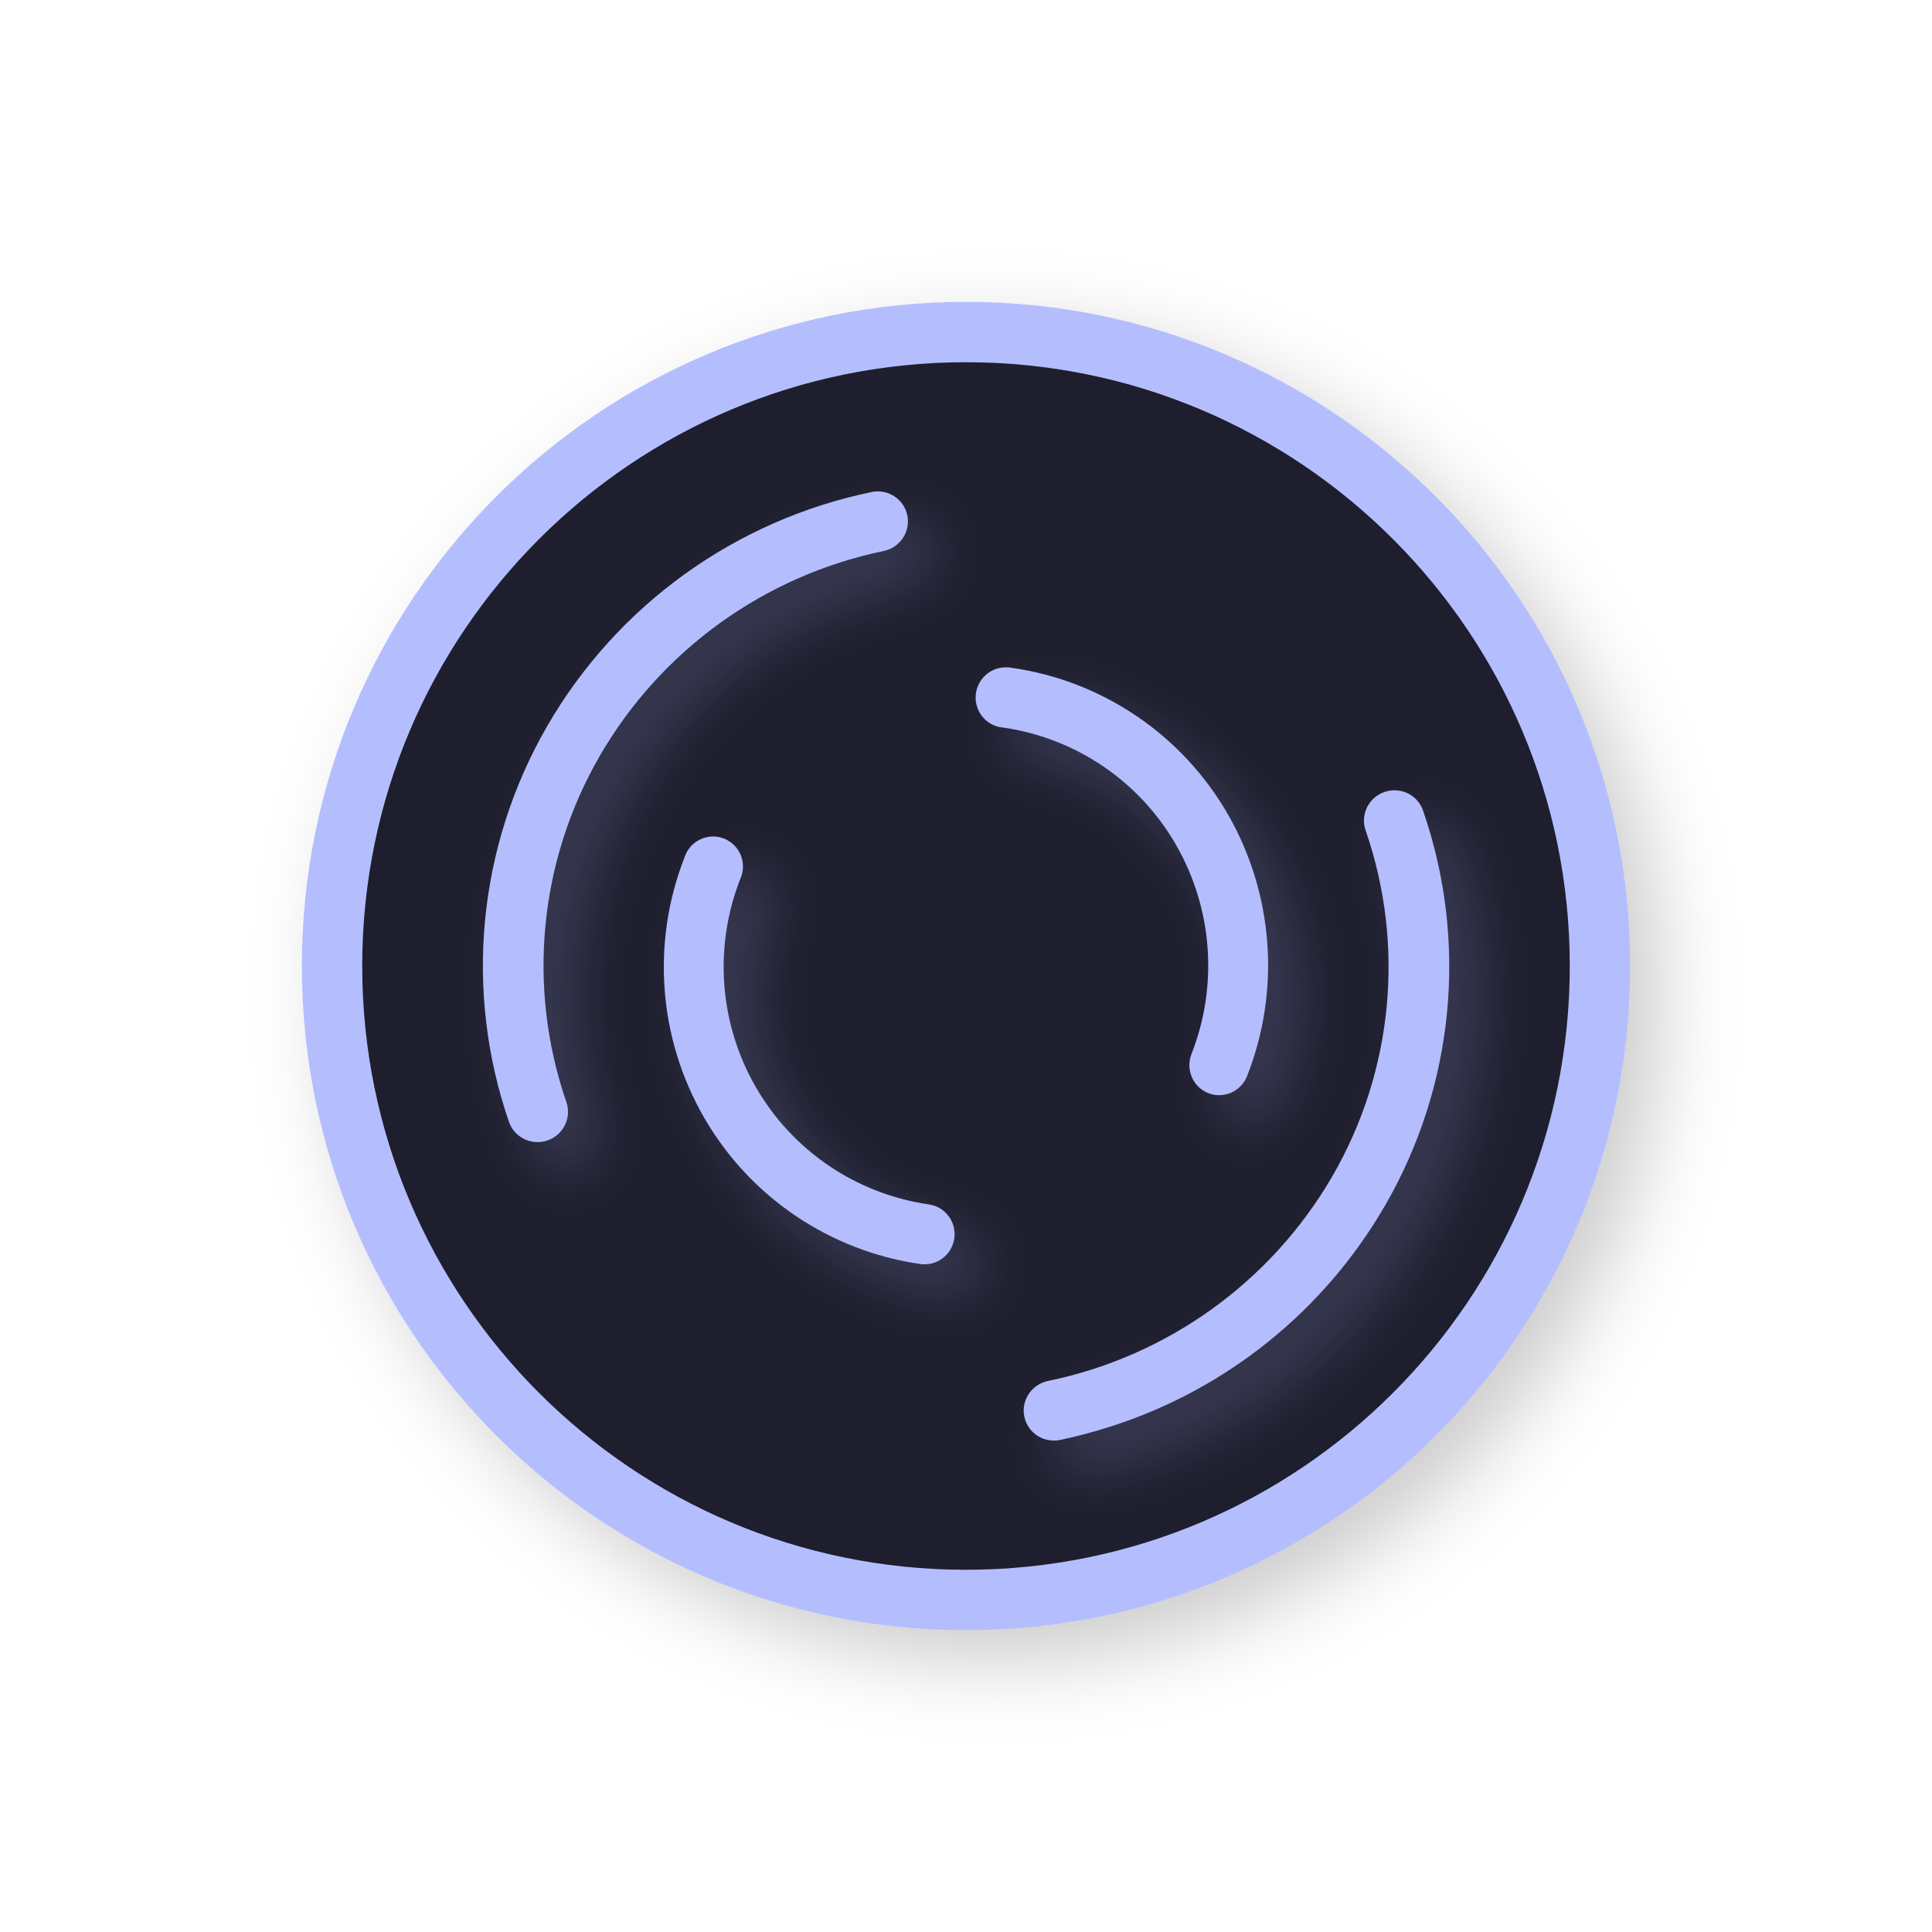
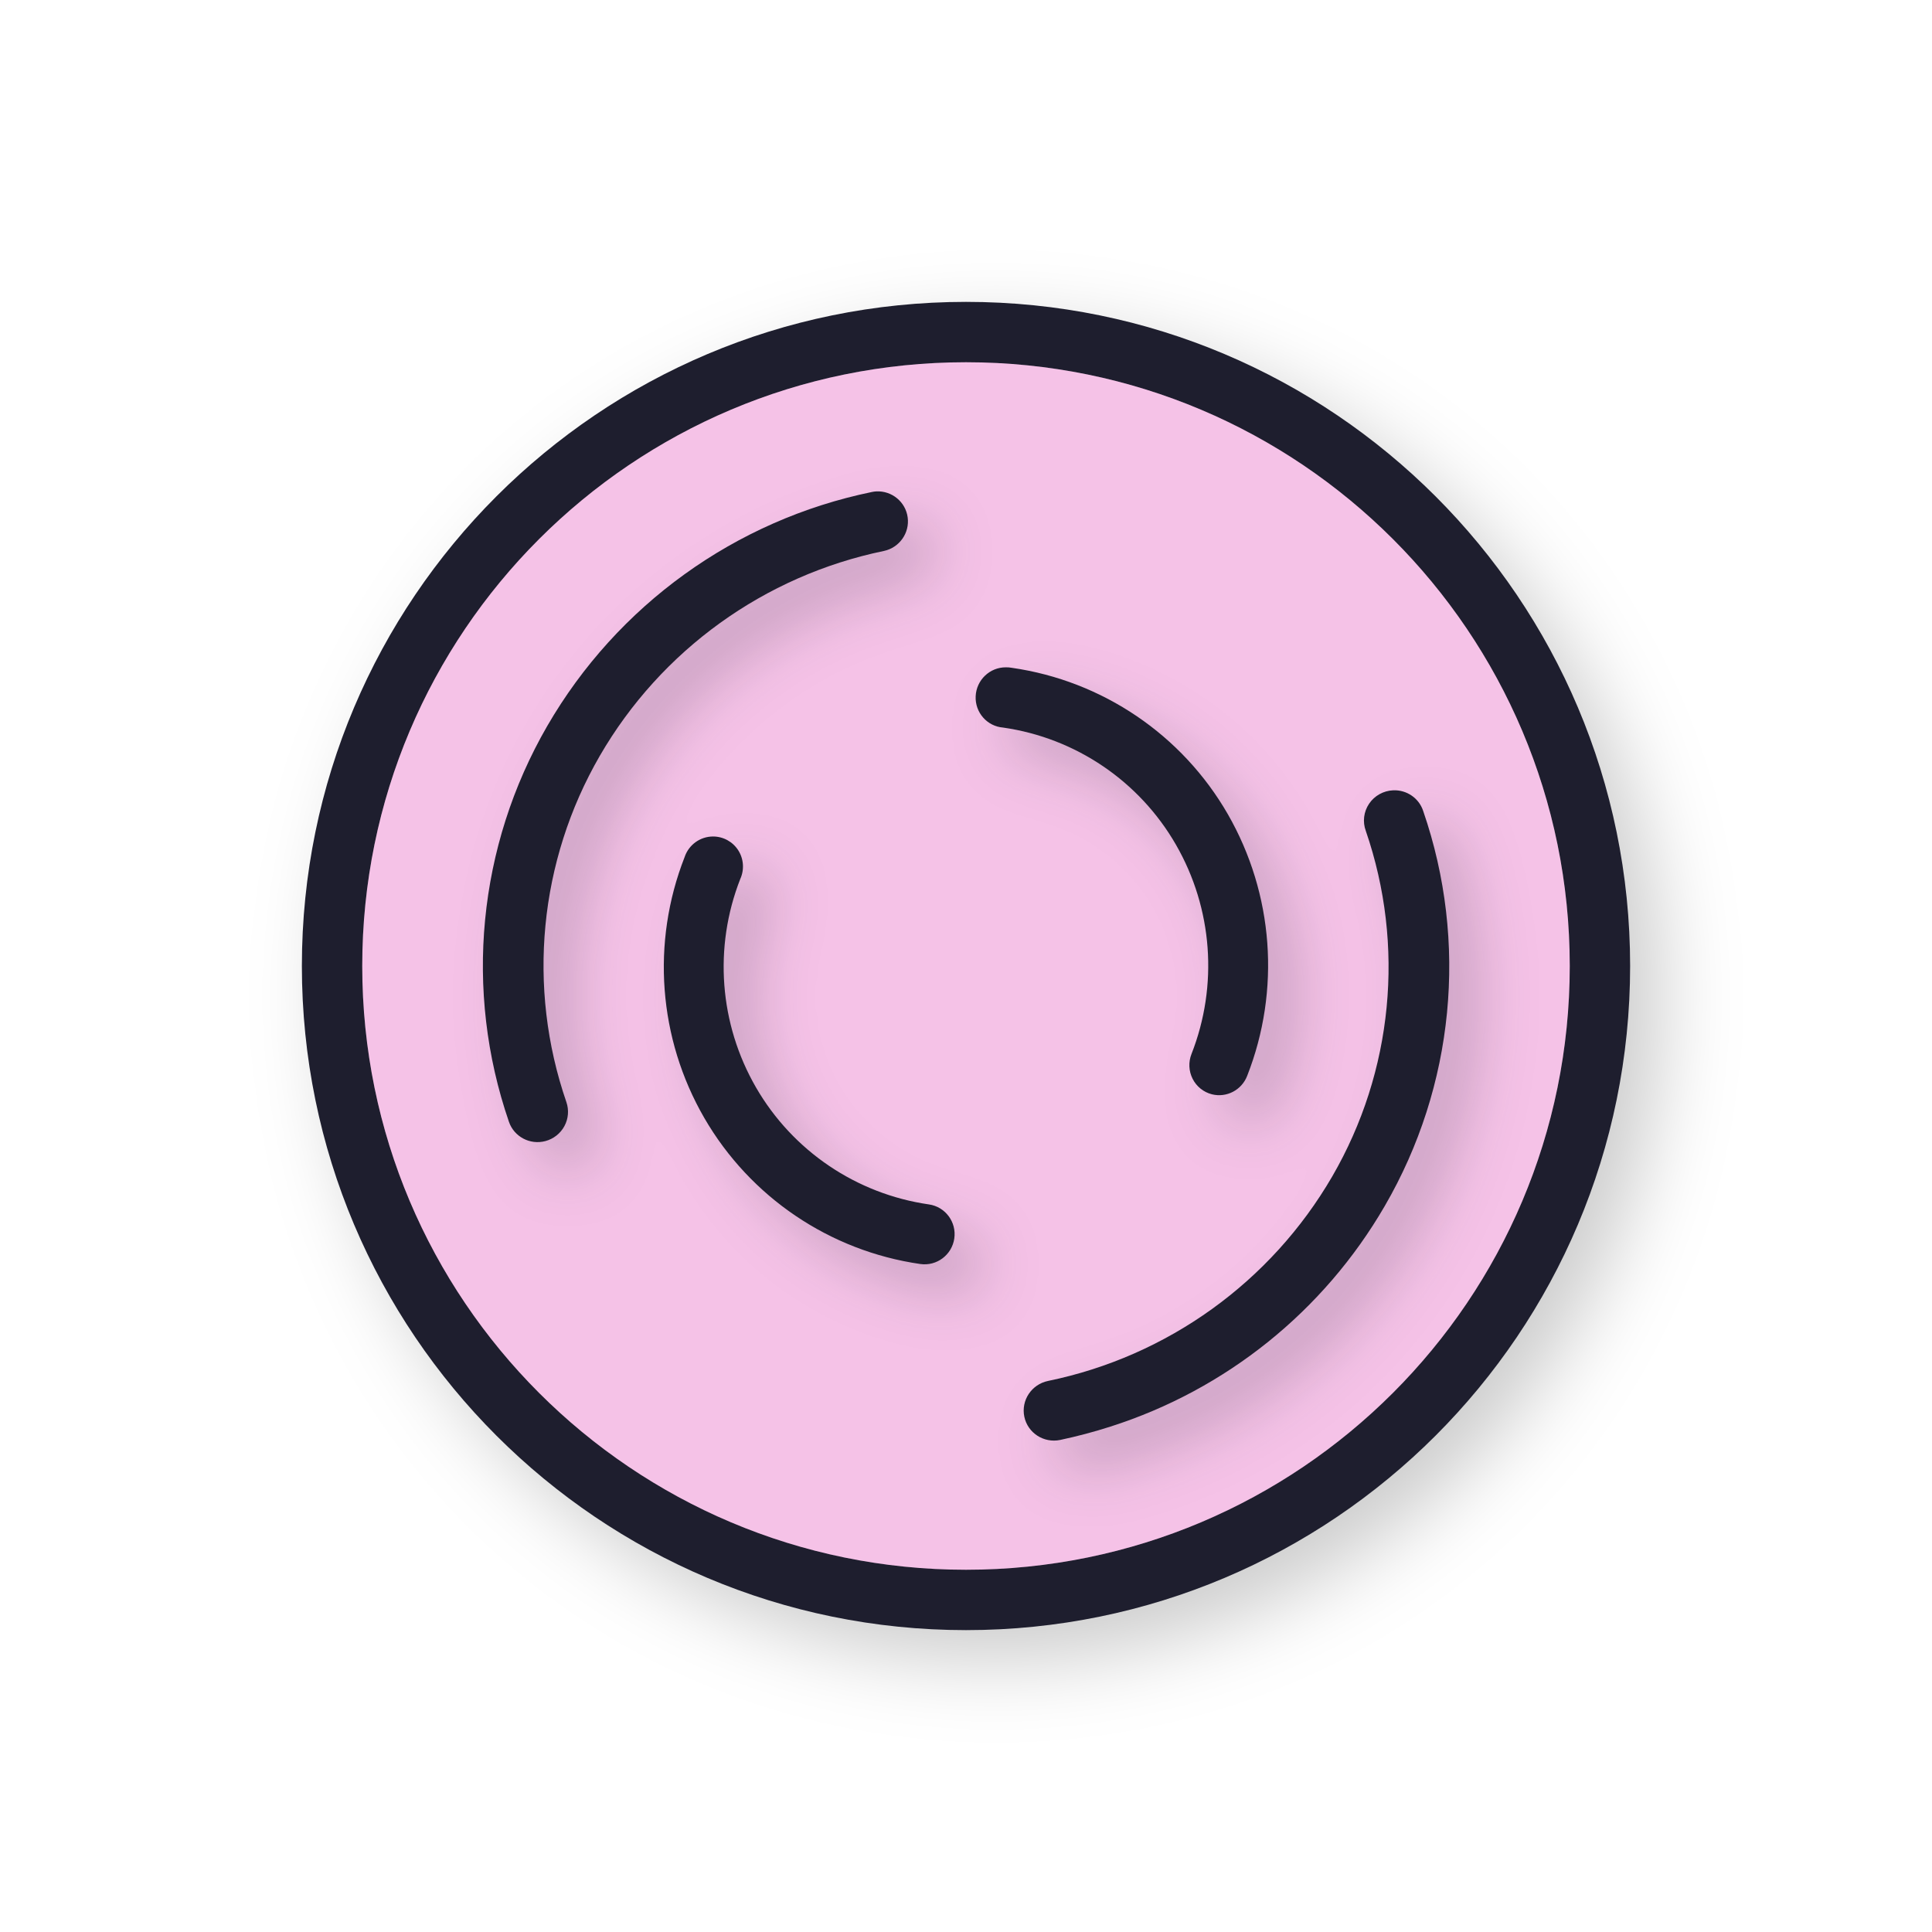
<svg xmlns="http://www.w3.org/2000/svg" width="32" height="32">
  <defs>
    <filter id="b" width="1.143" height="1.145" x="-.071" y="-.073" style="color-interpolation-filters:sRGB">
      <feGaussianBlur stdDeviation=".476" />
    </filter>
    <filter id="a" width="1.144" height="1.144" x="-.072" y="-.072" style="color-interpolation-filters:sRGB">
      <feGaussianBlur stdDeviation=".66" />
    </filter>
  </defs>
  <circle cx="16.5" cy="16.5" r="11" style="opacity:.2;fill:#000;fill-opacity:1;stroke:none;stroke-width:2.2;stroke-linecap:round;stroke-linejoin:round;stroke-miterlimit:4;stroke-dasharray:none;stroke-opacity:1;filter:url(#a)" />
-   <circle cx="16" cy="16" r="11" style="opacity:1;fill:#b4befe;fill-opacity:1;stroke:none;stroke-width:2.2;stroke-linecap:round;stroke-linejoin:round;stroke-miterlimit:4;stroke-dasharray:none;stroke-opacity:1" />
-   <circle cx="16" cy="16" r="10" style="opacity:1;fill:#1e1e2e;fill-opacity:1;stroke:none;stroke-width:2;stroke-linecap:round;stroke-linejoin:round;stroke-miterlimit:4;stroke-dasharray:none;stroke-opacity:1" />
-   <path d="M26 16a10 10 0 0 1-10 10A10 10 0 0 1 6 16 10 10 0 0 1 16 6a10 10 0 0 1 10 10" style="opacity:.2;fill:#1e1e2e;fill-opacity:1;stroke:none;stroke-width:3.636;stroke-linecap:round;stroke-linejoin:round;stroke-miterlimit:4;stroke-dasharray:none;stroke-opacity:1" />
-   <path d="M15.014 8.638a.499.503 75 0 0-.072.01 8.1 8.1 0 0 0-5.377 3.877 7.94 7.94 0 0 0-.635 6.557.499.503 75 0 0 .603.318.499.503 75 0 0 .348-.646 6.94 6.94 0 0 1 .553-5.735 7.1 7.1 0 0 1 4.709-3.394.499.503 75 0 0-.13-.987m2.148 2.915a.496.5 15 0 0-.045.998 3.95 3.95 0 0 1 2.862 1.941 4.01 4.01 0 0 1 .257 3.465.496.5 15 0 0 .338.668.496.5 15 0 0 .584-.305 5.02 5.02 0 0 0-.32-4.334 4.94 4.94 0 0 0-3.578-2.426.496.5 15 0 0-.098-.007m6.414 2.037a.498.503 75 0 0-.453.672 6.92 6.92 0 0 1-.554 5.722 7.1 7.1 0 0 1-4.71 3.389.499.504 75 1 0 .202.976q.424-.088.832-.22a8.1 8.1 0 0 0 4.543-3.653 7.9 7.9 0 0 0 .638-6.543.498.503 75 0 0-.498-.343m-11.265.765a.496.498 15 0 0-.471.342 4.99 4.99 0 0 0 .326 4.318 4.95 4.95 0 0 0 3.578 2.42.496.498 15 1 0 .143-.986 3.96 3.96 0 0 1-2.863-1.937 3.99 3.99 0 0 1-.262-3.454.496.498 15 0 0-.451-.703" style="color:#000;font-style:normal;font-variant:normal;font-weight:400;font-stretch:normal;font-size:medium;line-height:normal;font-family:sans-serif;font-variant-ligatures:normal;font-variant-position:normal;font-variant-caps:normal;font-variant-numeric:normal;font-variant-alternates:normal;font-feature-settings:normal;text-indent:0;text-align:start;text-decoration:none;text-decoration-line:none;text-decoration-style:solid;text-decoration-color:#000;letter-spacing:normal;word-spacing:normal;text-transform:none;writing-mode:lr-tb;direction:ltr;text-orientation:mixed;dominant-baseline:auto;baseline-shift:baseline;text-anchor:start;white-space:normal;shape-padding:0;clip-rule:nonzero;display:inline;overflow:visible;visibility:visible;opacity:.2;isolation:auto;mix-blend-mode:normal;color-interpolation:sRGB;color-interpolation-filters:linearRGB;solid-color:#000;solid-opacity:1;vector-effect:none;fill:#b4befe;fill-opacity:1;fill-rule:nonzero;stroke:none;stroke-width:1.001;stroke-linecap:round;stroke-linejoin:round;stroke-miterlimit:4;stroke-dasharray:none;stroke-dashoffset:0;stroke-opacity:1;color-rendering:auto;image-rendering:auto;shape-rendering:auto;text-rendering:auto;enable-background:accumulate;filter:url(#b)" />
-   <path d="M14.514 8.139a.499.503 75 0 0-.073.01 8.1 8.1 0 0 0-5.377 3.876 7.94 7.94 0 0 0-.634 6.557.499.503 75 0 0 .603.318.499.503 75 0 0 .348-.646 6.94 6.94 0 0 1 .553-5.734 7.1 7.1 0 0 1 4.709-3.395.499.503 75 0 0-.13-.986m2.148 2.914a.496.5 15 0 0-.045.998 3.95 3.95 0 0 1 2.862 1.941 4.01 4.01 0 0 1 .257 3.465.496.5 15 0 0 .338.668.496.5 15 0 0 .584-.305 5.02 5.02 0 0 0-.32-4.334 4.94 4.94 0 0 0-3.578-2.425.496.5 15 0 0-.098-.008m6.414 2.037a.498.503 75 0 0-.453.672 6.92 6.92 0 0 1-.555 5.722 7.1 7.1 0 0 1-4.709 3.389.498.503 75 1 0 .202.977q.424-.09.832-.221a8.1 8.1 0 0 0 4.543-3.652 7.9 7.9 0 0 0 .638-6.543.498.503 75 0 0-.498-.344m-11.265.765a.496.498 15 0 0-.471.342 4.99 4.99 0 0 0 .326 4.319 4.95 4.95 0 0 0 3.578 2.42.496.498 15 1 0 .143-.987 3.96 3.96 0 0 1-2.864-1.937 3.99 3.99 0 0 1-.261-3.453.496.498 15 0 0-.451-.704" style="color:#000;font-style:normal;font-variant:normal;font-weight:400;font-stretch:normal;font-size:medium;line-height:normal;font-family:sans-serif;font-variant-ligatures:normal;font-variant-position:normal;font-variant-caps:normal;font-variant-numeric:normal;font-variant-alternates:normal;font-feature-settings:normal;text-indent:0;text-align:start;text-decoration:none;text-decoration-line:none;text-decoration-style:solid;text-decoration-color:#000;letter-spacing:normal;word-spacing:normal;text-transform:none;writing-mode:lr-tb;direction:ltr;text-orientation:mixed;dominant-baseline:auto;baseline-shift:baseline;text-anchor:start;white-space:normal;shape-padding:0;clip-rule:nonzero;display:inline;overflow:visible;visibility:visible;opacity:1;isolation:auto;mix-blend-mode:normal;color-interpolation:sRGB;color-interpolation-filters:linearRGB;solid-color:#000;solid-opacity:1;vector-effect:none;fill:#b4befe;fill-opacity:1;fill-rule:nonzero;stroke:none;stroke-width:1.001;stroke-linecap:round;stroke-linejoin:round;stroke-miterlimit:4;stroke-dasharray:none;stroke-dashoffset:0;stroke-opacity:1;color-rendering:auto;image-rendering:auto;shape-rendering:auto;text-rendering:auto;enable-background:accumulate" />
+   <circle cx="16" cy="16" r="11" style="opacity:1;fill:#1e1e2e;fill-opacity:1;stroke:none;stroke-width:2.2;stroke-linecap:round;stroke-linejoin:round;stroke-miterlimit:4;stroke-dasharray:none;stroke-opacity:1" />
+   <circle cx="16" cy="16" r="10" style="opacity:1;fill:#f5c2e7;fill-opacity:1;stroke:none;stroke-width:2;stroke-linecap:round;stroke-linejoin:round;stroke-miterlimit:4;stroke-dasharray:none;stroke-opacity:1" />
+   <path d="M26 16a10 10 0 0 1-10 10A10 10 0 0 1 6 16 10 10 0 0 1 16 6a10 10 0 0 1 10 10" style="opacity:.2;fill:#f5c2e7;fill-opacity:1;stroke:none;stroke-width:3.636;stroke-linecap:round;stroke-linejoin:round;stroke-miterlimit:4;stroke-dasharray:none;stroke-opacity:1" />
+   <path d="M15.014 8.638a.499.503 75 0 0-.072.01 8.1 8.1 0 0 0-5.377 3.877 7.94 7.94 0 0 0-.635 6.557.499.503 75 0 0 .603.318.499.503 75 0 0 .348-.646 6.94 6.94 0 0 1 .553-5.735 7.1 7.1 0 0 1 4.709-3.394.499.503 75 0 0-.13-.987m2.148 2.915a.496.5 15 0 0-.045.998 3.95 3.95 0 0 1 2.862 1.941 4.01 4.01 0 0 1 .257 3.465.496.5 15 0 0 .338.668.496.5 15 0 0 .584-.305 5.02 5.02 0 0 0-.32-4.334 4.94 4.94 0 0 0-3.578-2.426.496.5 15 0 0-.098-.007m6.414 2.037a.498.503 75 0 0-.453.672 6.92 6.92 0 0 1-.554 5.722 7.1 7.1 0 0 1-4.71 3.389.499.504 75 1 0 .202.976q.424-.088.832-.22a8.1 8.1 0 0 0 4.543-3.653 7.9 7.9 0 0 0 .638-6.543.498.503 75 0 0-.498-.343m-11.265.765a.496.498 15 0 0-.471.342 4.99 4.99 0 0 0 .326 4.318 4.95 4.95 0 0 0 3.578 2.42.496.498 15 1 0 .143-.986 3.96 3.96 0 0 1-2.863-1.937 3.99 3.99 0 0 1-.262-3.454.496.498 15 0 0-.451-.703" style="color:#000;font-style:normal;font-variant:normal;font-weight:400;font-stretch:normal;font-size:medium;line-height:normal;font-family:sans-serif;font-variant-ligatures:normal;font-variant-position:normal;font-variant-caps:normal;font-variant-numeric:normal;font-variant-alternates:normal;font-feature-settings:normal;text-indent:0;text-align:start;text-decoration:none;text-decoration-line:none;text-decoration-style:solid;text-decoration-color:#000;letter-spacing:normal;word-spacing:normal;text-transform:none;writing-mode:lr-tb;direction:ltr;text-orientation:mixed;dominant-baseline:auto;baseline-shift:baseline;text-anchor:start;white-space:normal;shape-padding:0;clip-rule:nonzero;display:inline;overflow:visible;visibility:visible;opacity:.2;isolation:auto;mix-blend-mode:normal;color-interpolation:sRGB;color-interpolation-filters:linearRGB;solid-color:#000;solid-opacity:1;vector-effect:none;fill:#1e1e2e;fill-opacity:1;fill-rule:nonzero;stroke:none;stroke-width:1.001;stroke-linecap:round;stroke-linejoin:round;stroke-miterlimit:4;stroke-dasharray:none;stroke-dashoffset:0;stroke-opacity:1;color-rendering:auto;image-rendering:auto;shape-rendering:auto;text-rendering:auto;enable-background:accumulate;filter:url(#b)" />
+   <path d="M14.514 8.139a.499.503 75 0 0-.073.01 8.1 8.1 0 0 0-5.377 3.876 7.94 7.94 0 0 0-.634 6.557.499.503 75 0 0 .603.318.499.503 75 0 0 .348-.646 6.94 6.94 0 0 1 .553-5.734 7.1 7.1 0 0 1 4.709-3.395.499.503 75 0 0-.13-.986m2.148 2.914a.496.5 15 0 0-.045.998 3.95 3.95 0 0 1 2.862 1.941 4.01 4.01 0 0 1 .257 3.465.496.5 15 0 0 .338.668.496.5 15 0 0 .584-.305 5.02 5.02 0 0 0-.32-4.334 4.94 4.94 0 0 0-3.578-2.425.496.5 15 0 0-.098-.008m6.414 2.037a.498.503 75 0 0-.453.672 6.92 6.92 0 0 1-.555 5.722 7.1 7.1 0 0 1-4.709 3.389.498.503 75 1 0 .202.977q.424-.09.832-.221a8.1 8.1 0 0 0 4.543-3.652 7.9 7.9 0 0 0 .638-6.543.498.503 75 0 0-.498-.344m-11.265.765a.496.498 15 0 0-.471.342 4.99 4.99 0 0 0 .326 4.319 4.95 4.95 0 0 0 3.578 2.42.496.498 15 1 0 .143-.987 3.96 3.96 0 0 1-2.864-1.937 3.99 3.99 0 0 1-.261-3.453.496.498 15 0 0-.451-.704" style="color:#000;font-style:normal;font-variant:normal;font-weight:400;font-stretch:normal;font-size:medium;line-height:normal;font-family:sans-serif;font-variant-ligatures:normal;font-variant-position:normal;font-variant-caps:normal;font-variant-numeric:normal;font-variant-alternates:normal;font-feature-settings:normal;text-indent:0;text-align:start;text-decoration:none;text-decoration-line:none;text-decoration-style:solid;text-decoration-color:#000;letter-spacing:normal;word-spacing:normal;text-transform:none;writing-mode:lr-tb;direction:ltr;text-orientation:mixed;dominant-baseline:auto;baseline-shift:baseline;text-anchor:start;white-space:normal;shape-padding:0;clip-rule:nonzero;display:inline;overflow:visible;visibility:visible;opacity:1;isolation:auto;mix-blend-mode:normal;color-interpolation:sRGB;color-interpolation-filters:linearRGB;solid-color:#000;solid-opacity:1;vector-effect:none;fill:#1e1e2e;fill-opacity:1;fill-rule:nonzero;stroke:none;stroke-width:1.001;stroke-linecap:round;stroke-linejoin:round;stroke-miterlimit:4;stroke-dasharray:none;stroke-dashoffset:0;stroke-opacity:1;color-rendering:auto;image-rendering:auto;shape-rendering:auto;text-rendering:auto;enable-background:accumulate" />
  <path id="hotspot" d="m 16.499,15.5 v 1 h -1 v -1 z" display="none" fill="#333333" stroke-width="1.076" />
</svg>
